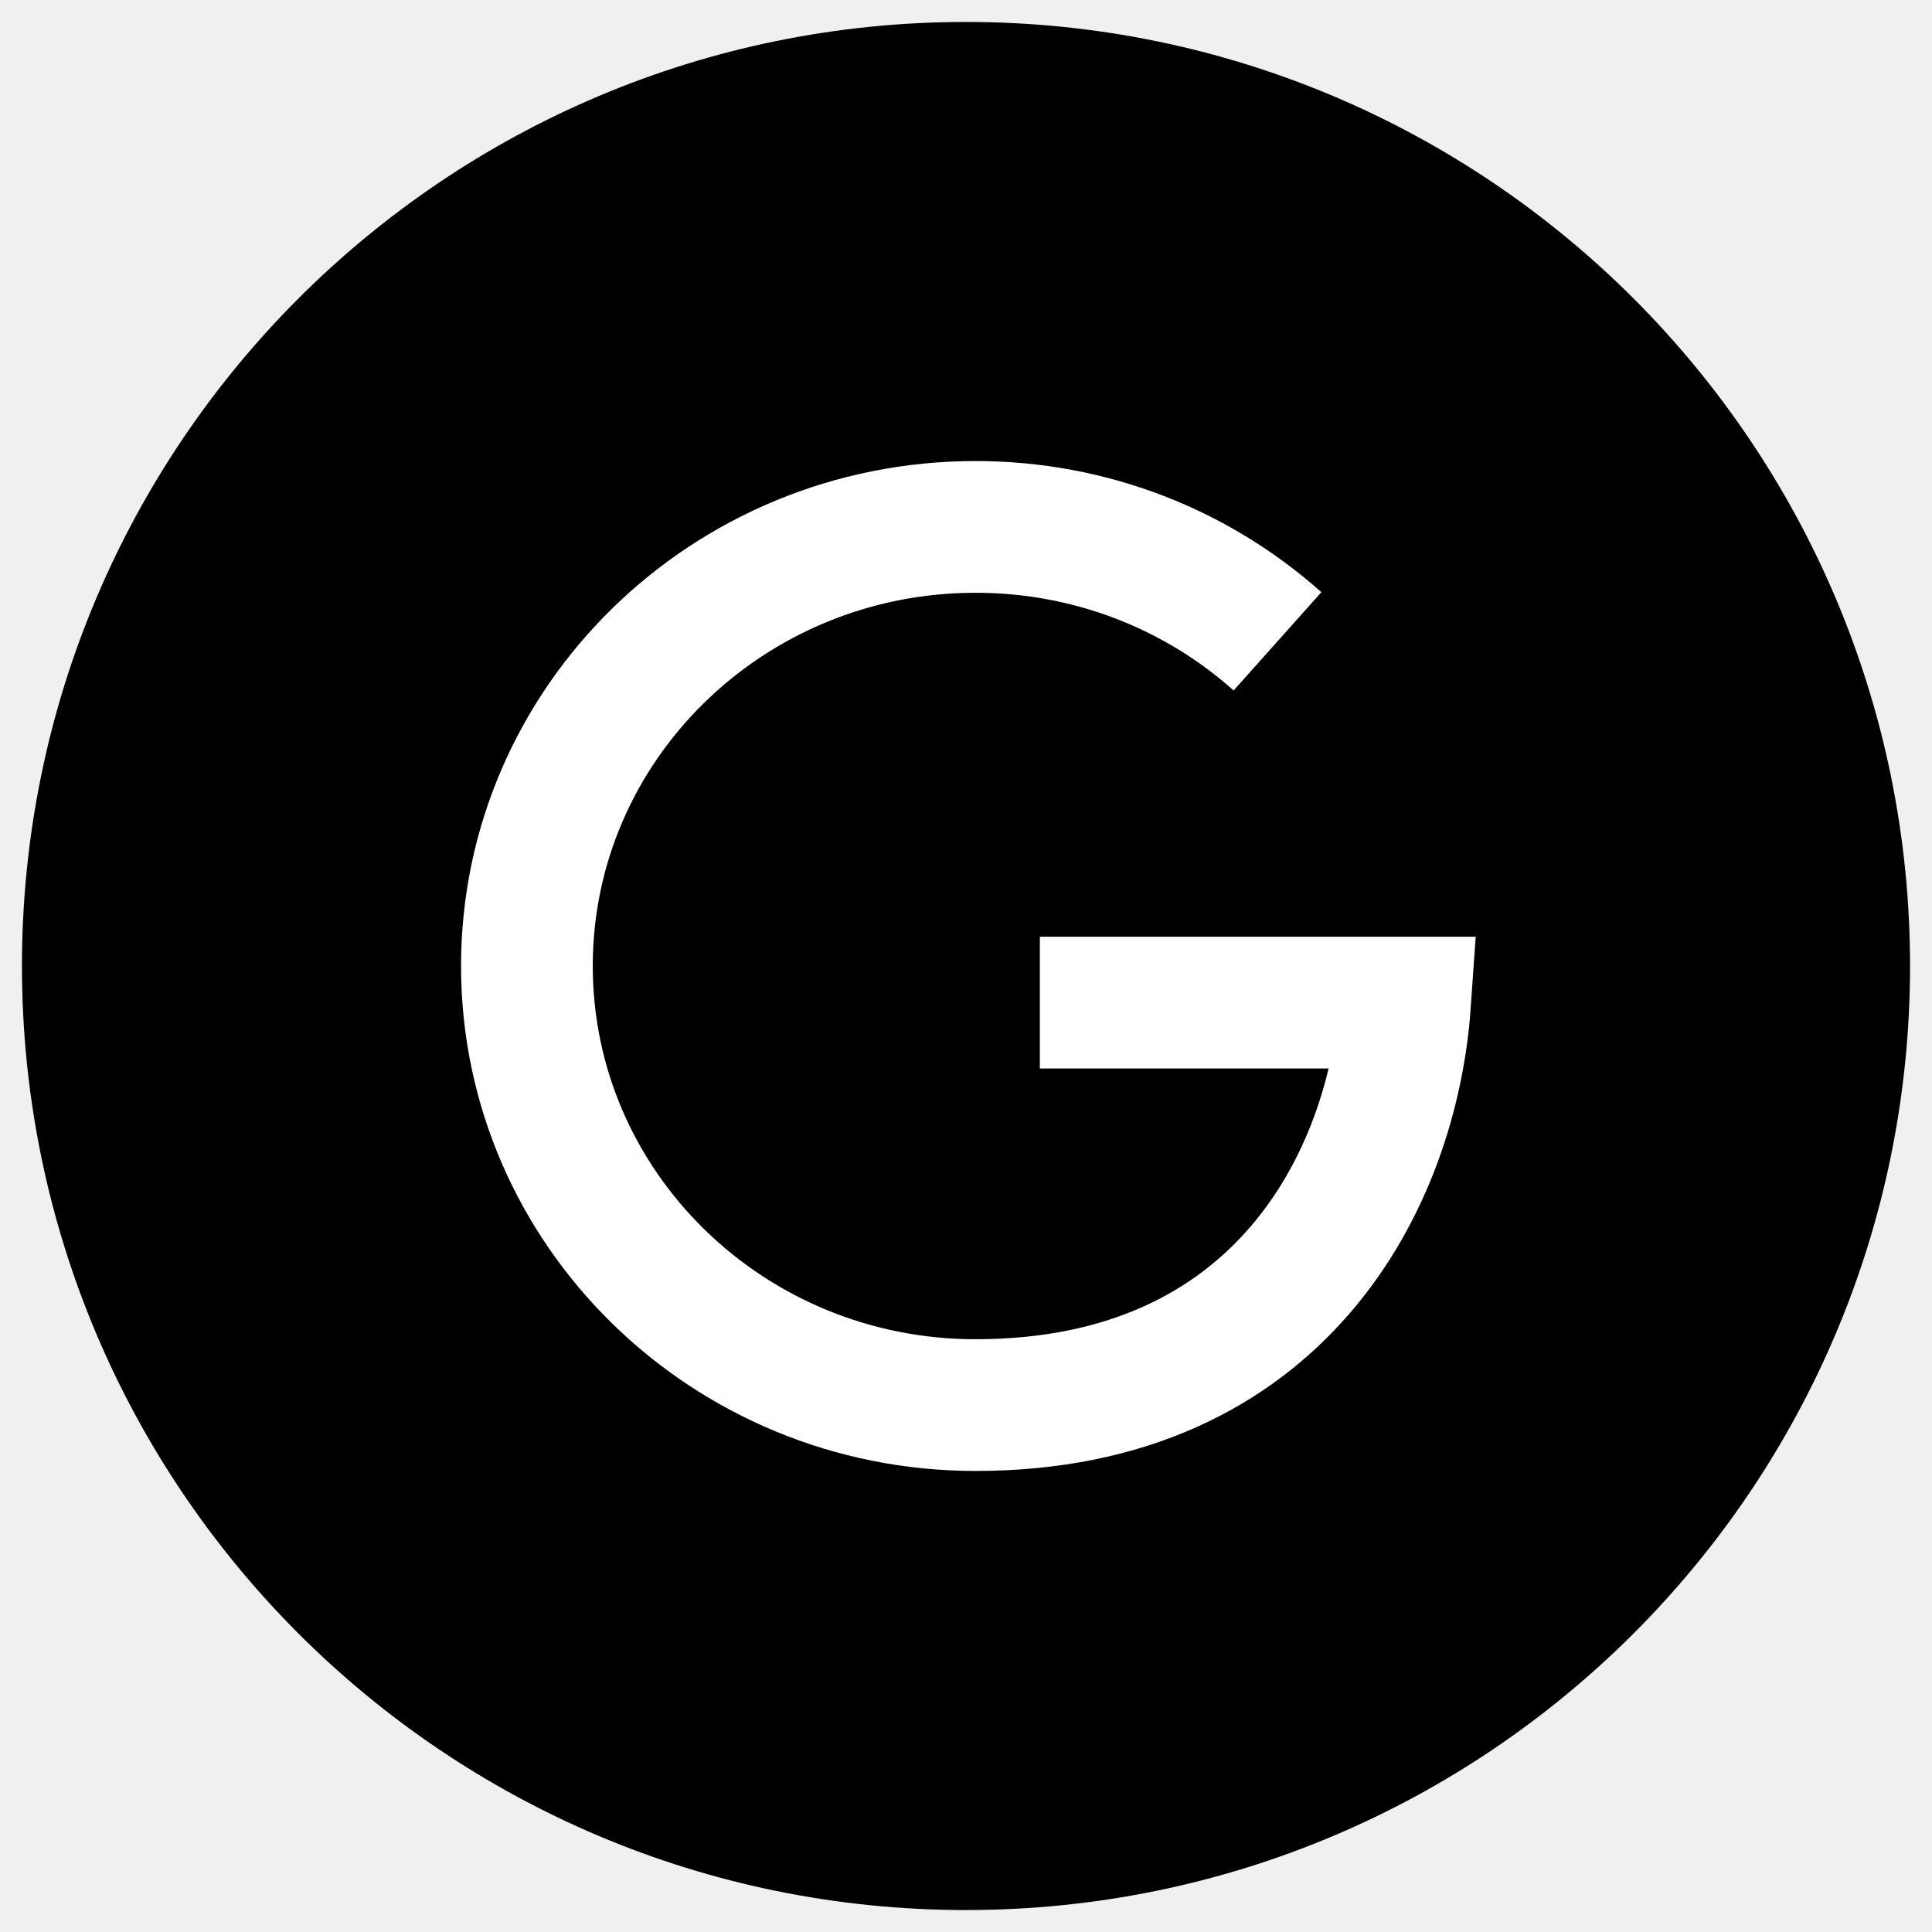
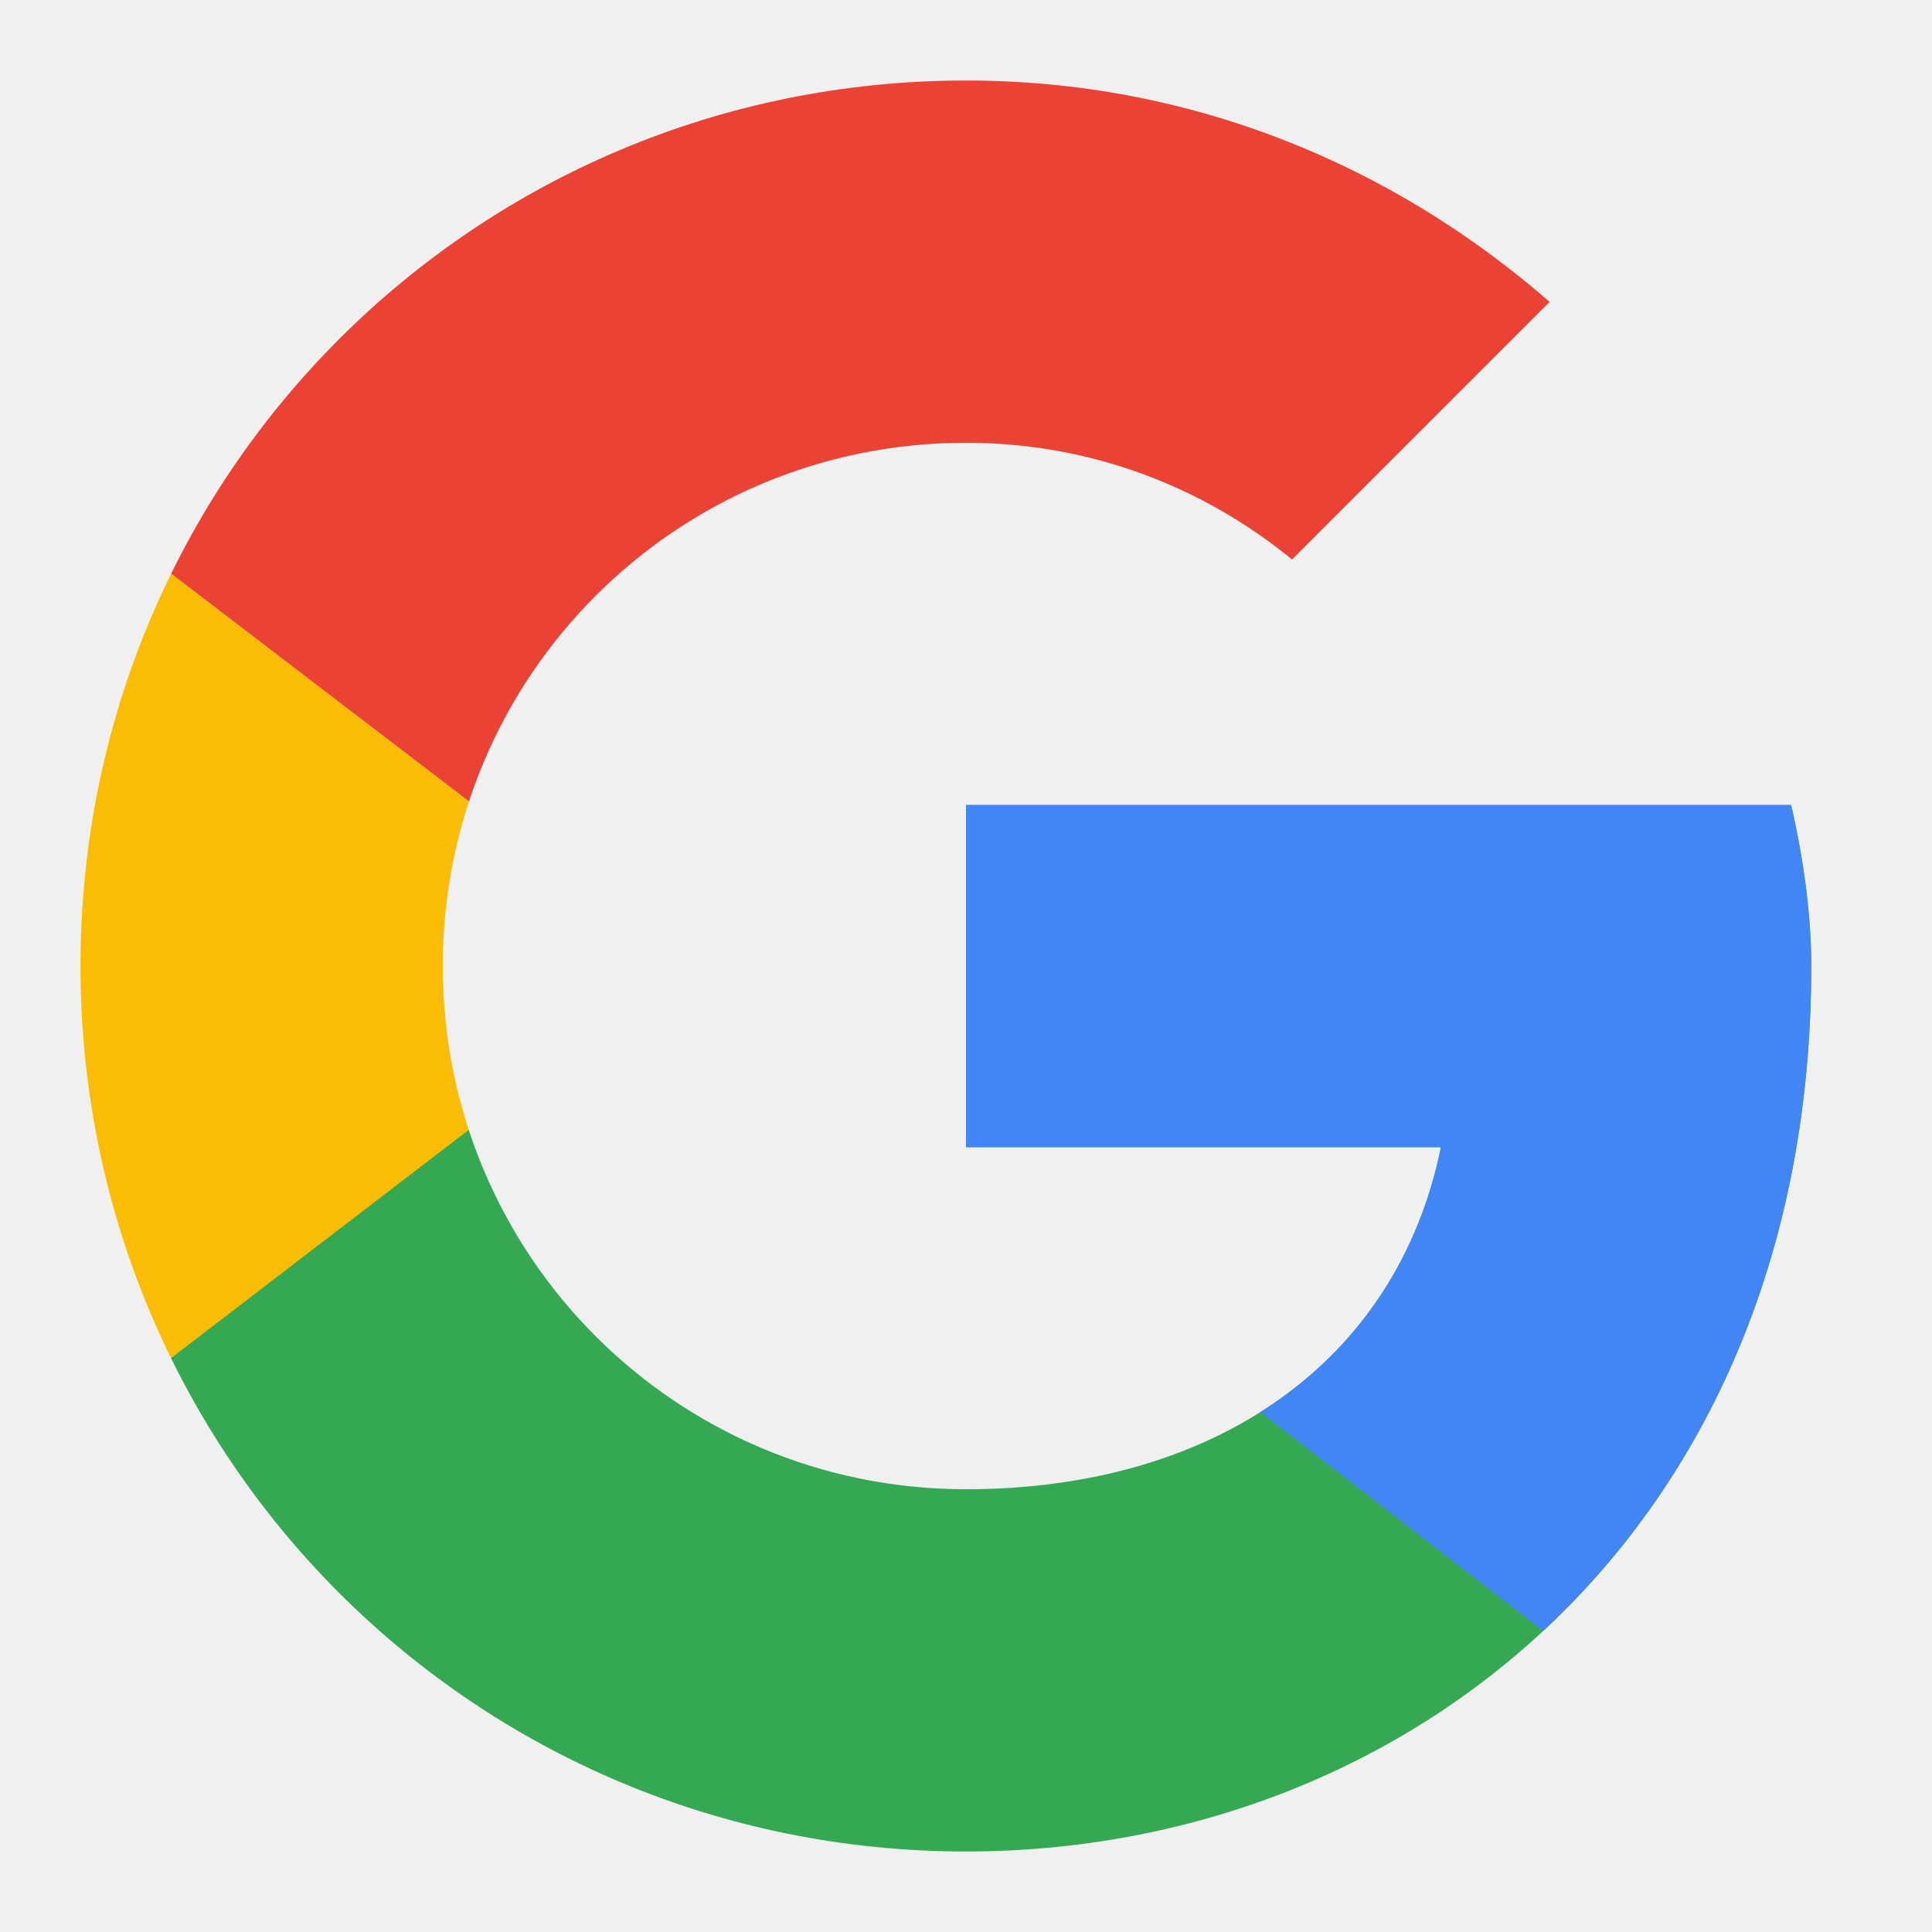
- <svg xmlns="http://www.w3.org/2000/svg" viewBox="0 0 22 22" fill="none">
-   <path d="M11 21C16.523 21 21 16.523 21 11C21 5.477 16.523 1 11 1C5.477 1 1 5.477 1 11C1 16.523 5.477 21 11 21Z" fill="black" stroke="black" stroke-width="1.5" stroke-linecap="round" stroke-linejoin="round" />
-   <path d="M14.547 7.303C13.641 6.494 12.433 6 11.109 6C8.287 6 6 8.239 6 11C6 13.761 8.287 16 11.109 16C14.578 16 15.86 13.43 16 11.417H11.841" stroke="white" stroke-width="1.5" />
+ <svg xmlns="http://www.w3.org/2000/svg" xmlns:xlink="http://www.w3.org/1999/xlink" viewBox="0 0 48 48">
+   <defs>
+     <path id="a" d="M44.5 20H24v8.5h11.8C34.7 33.9 30.1 37 24 37c-7.2 0-13-5.8-13-13s5.8-13 13-13c3.1 0 5.9 1.1 8.1 2.9l6.4-6.4C34.6 4.1 29.6 2 24 2 11.8 2 2 11.8 2 24s9.8 22 22 22c11 0 21-8 21-22 0-1.3-.2-2.7-.5-4z" />
+   </defs>
+   <clipPath id="b">
+     <use xlink:href="#a" overflow="visible" />
+   </clipPath>
+   <path clip-path="url(#b)" fill="#FBBC05" d="M0 37V11l17 13z" />
+   <path clip-path="url(#b)" fill="#EA4335" d="M0 11l17 13 7-6.1L48 14V0H0z" />
+   <path clip-path="url(#b)" fill="#34A853" d="M0 37l30-23 7.9 1L48 0v48H0z" />
+   <path clip-path="url(#b)" fill="#4285F4" d="M48 48L17 24l-4-3 35-10z" />
</svg>
